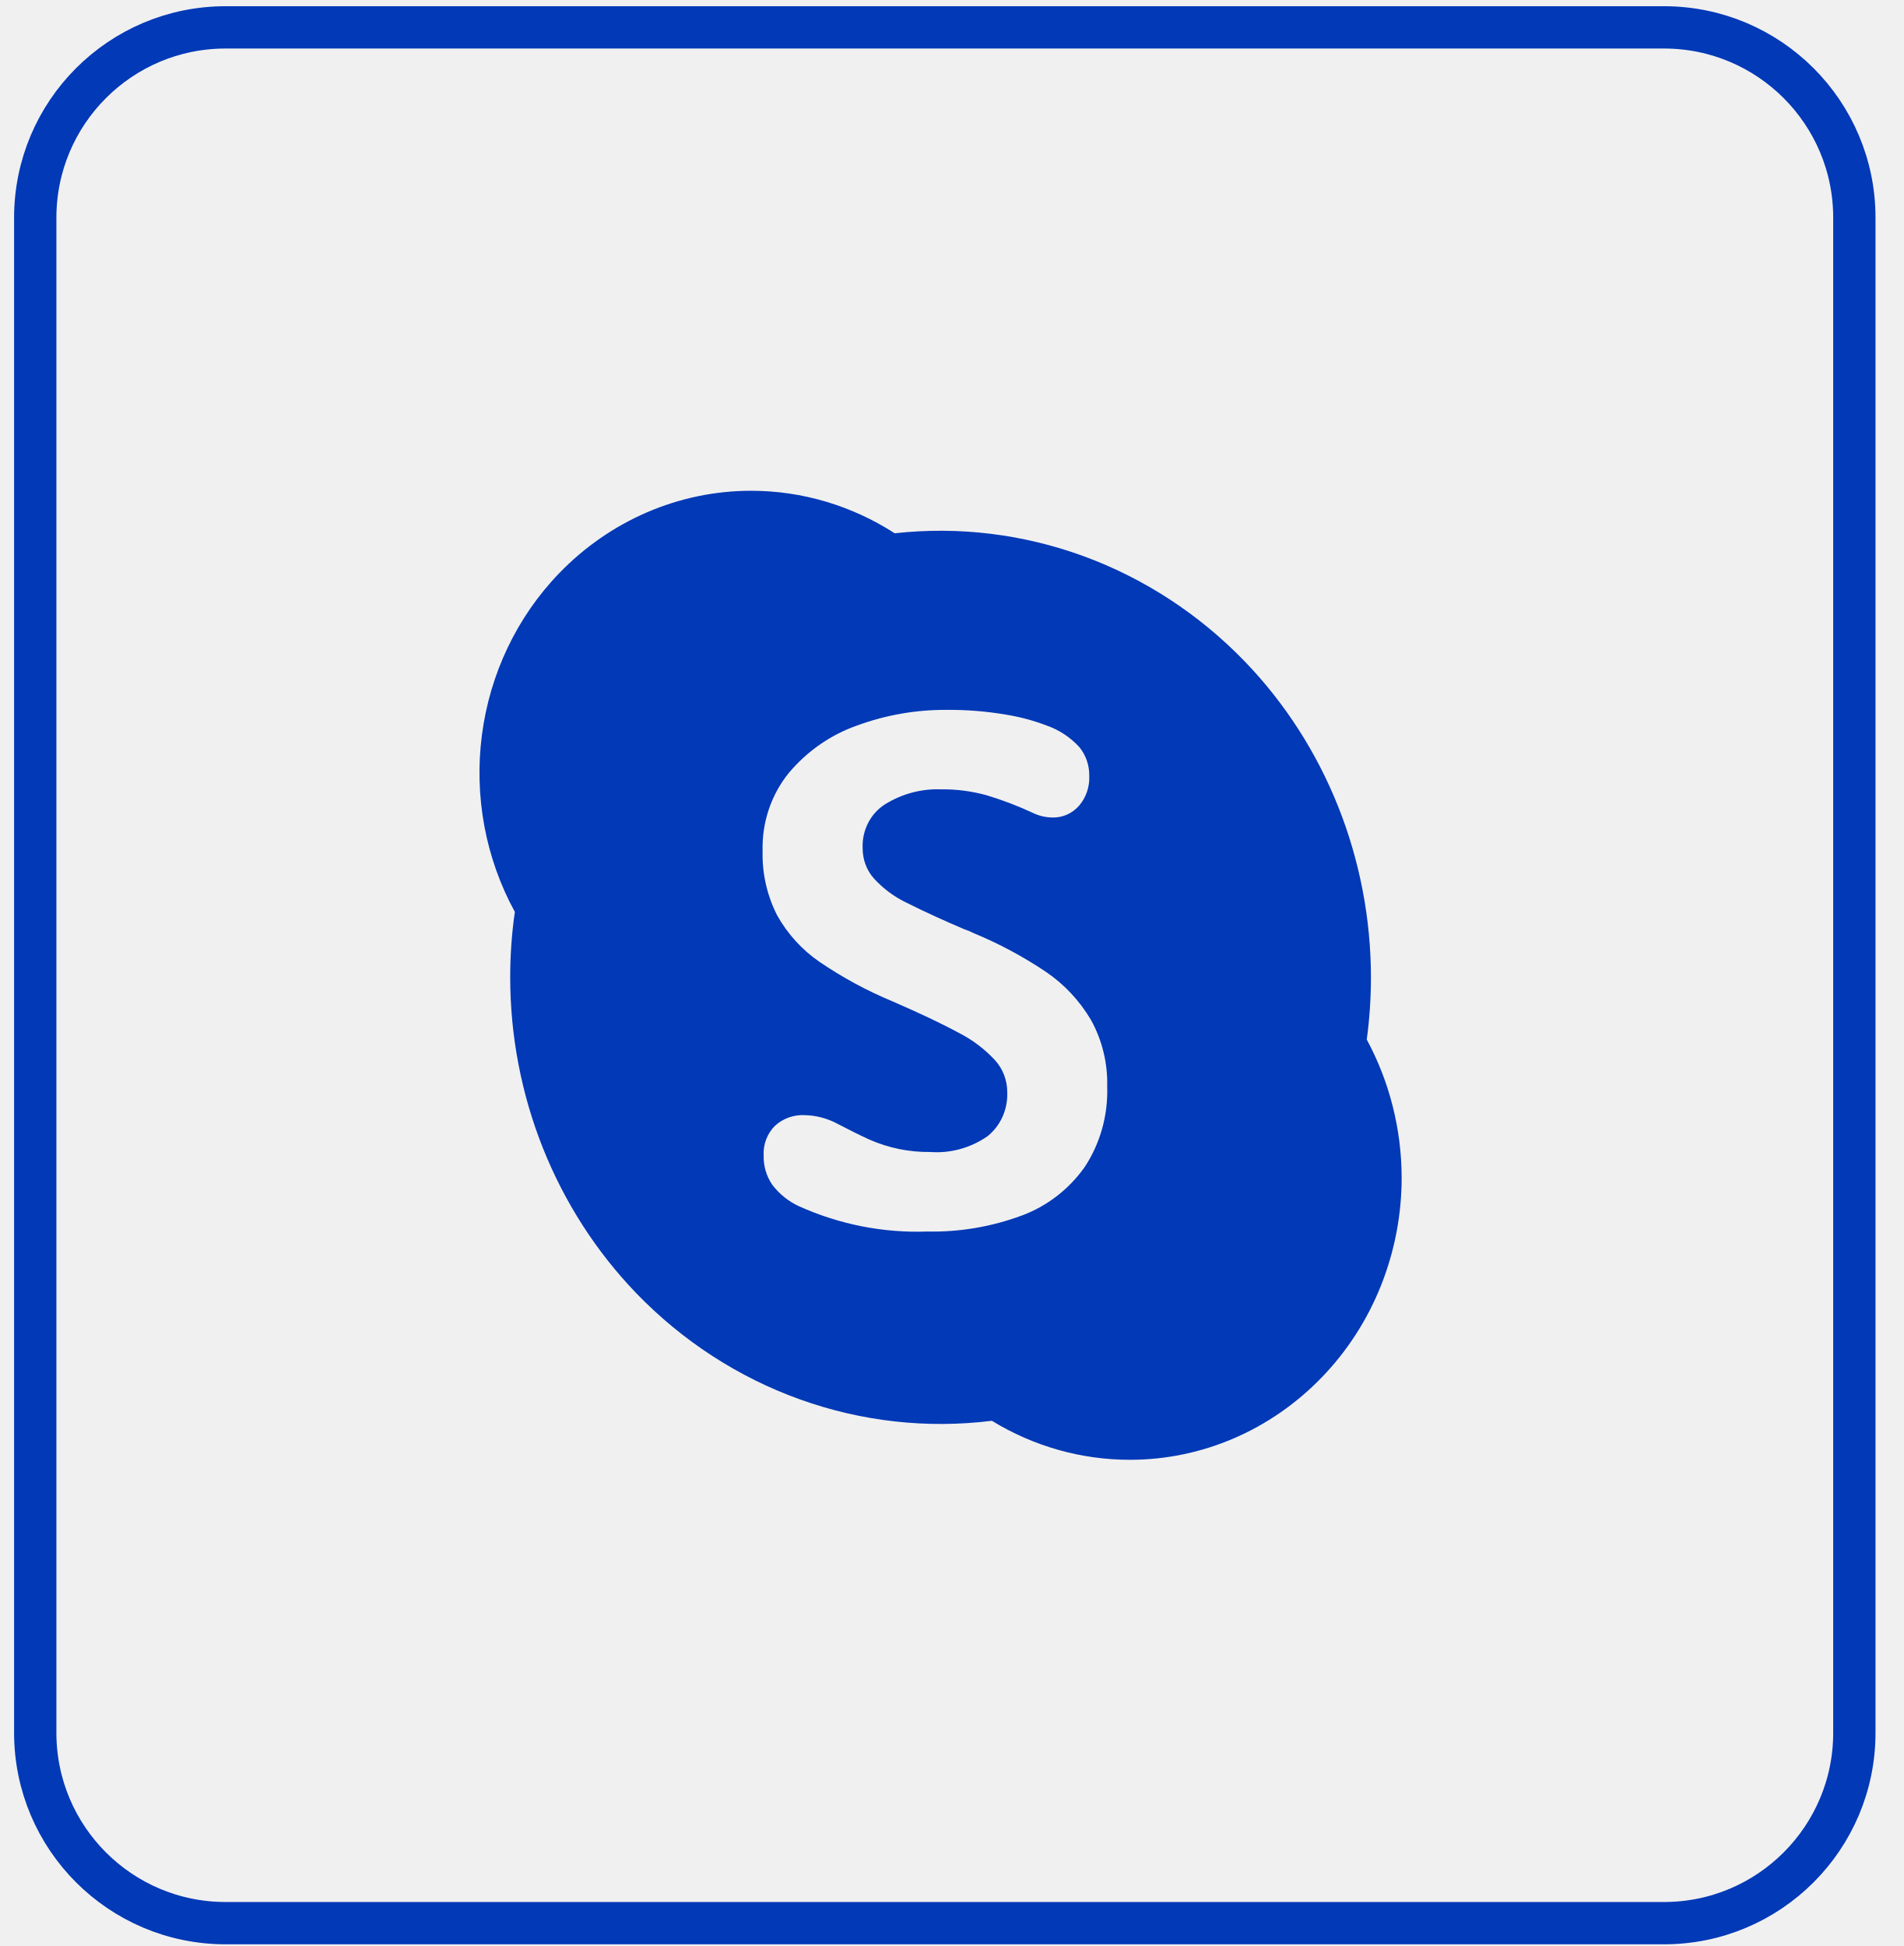
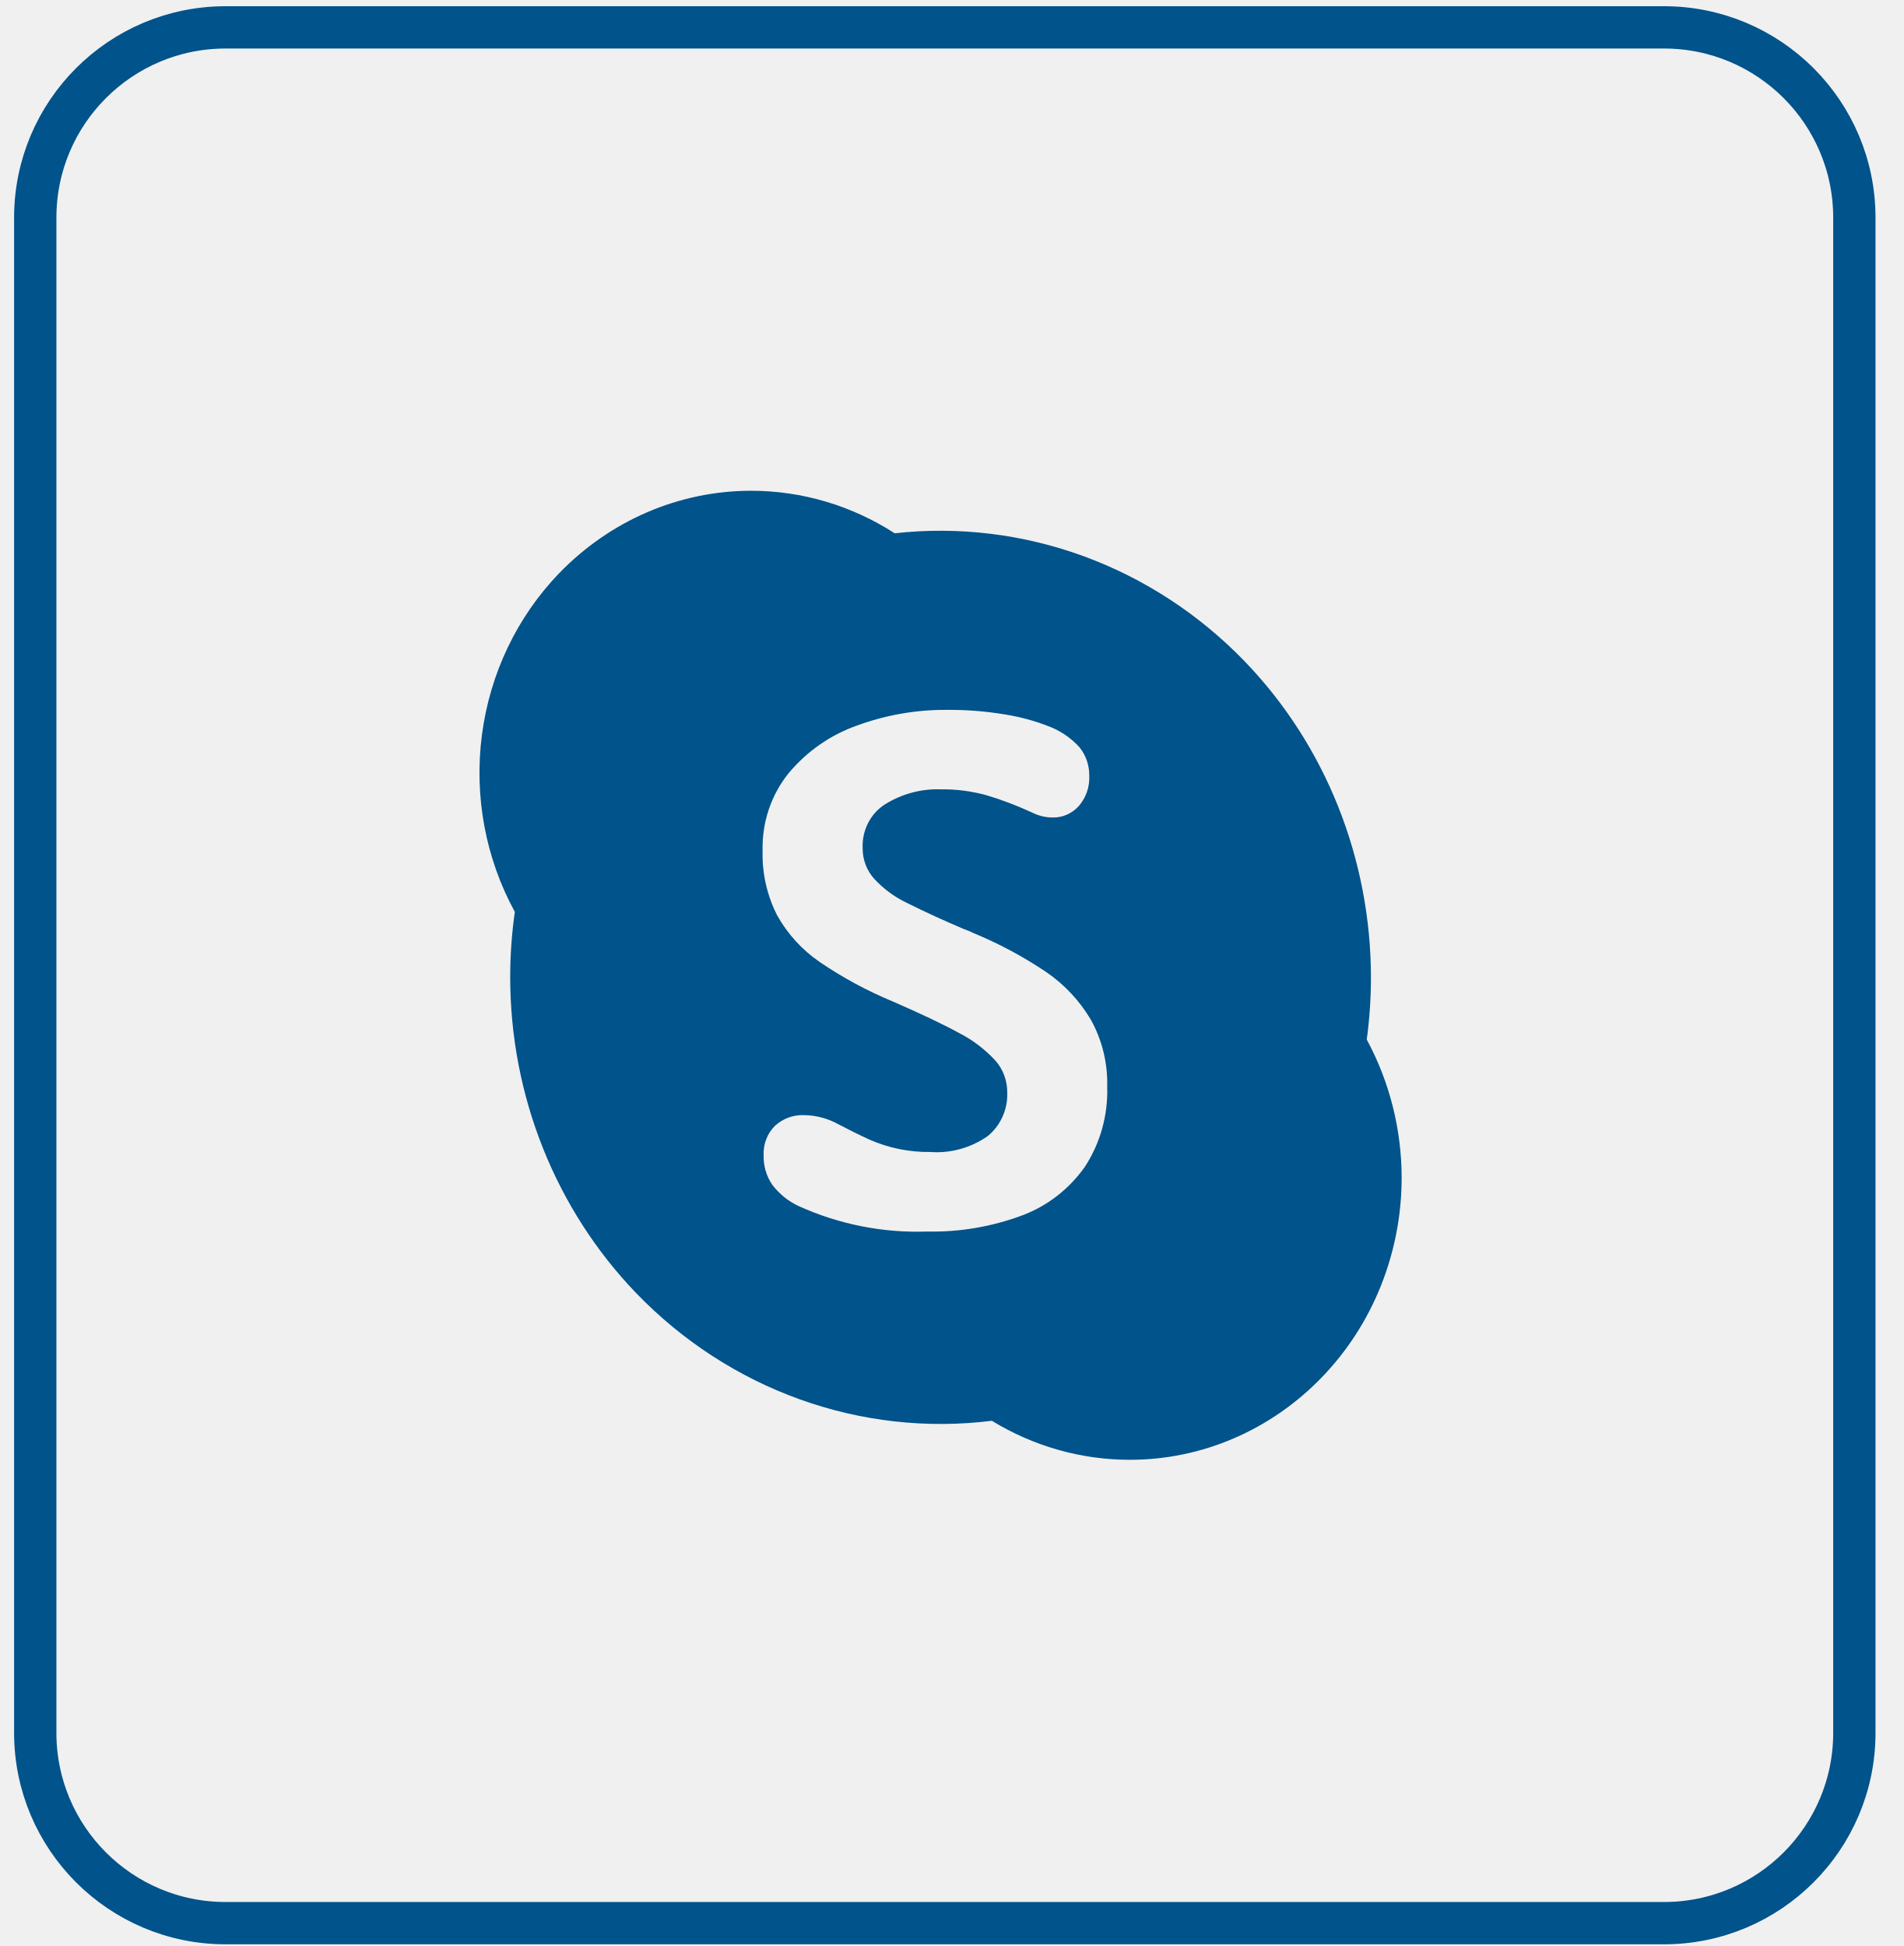
<svg xmlns="http://www.w3.org/2000/svg" width="45" height="46" viewBox="0 0 45 46" fill="none">
-   <rect x="0.833" y="0.647" width="43" height="44.813" rx="4.5" stroke="#0139B7" />
+   <rect x="0.833" y="0.647" width="43" height="44.813" rx="4.5" stroke="#00538b" />
  <g clip-path="url(#clip0_1155_61358)">
-     <path d="M17.755 11.601C18.965 11.601 20.138 11.954 21.149 12.606C22.658 12.438 24.184 12.624 25.616 13.148C27.048 13.673 28.35 14.523 29.426 15.638C30.37 16.617 31.119 17.781 31.63 19.062C32.141 20.343 32.405 21.717 32.406 23.104C32.406 23.596 32.373 24.087 32.307 24.573C32.846 25.57 33.13 26.694 33.132 27.838C33.132 28.715 32.965 29.583 32.642 30.392C32.319 31.201 31.845 31.936 31.248 32.554C30.042 33.806 28.408 34.509 26.705 34.507C25.55 34.507 24.425 34.184 23.446 33.585C21.917 33.775 20.367 33.603 18.911 33.08C17.455 32.558 16.131 31.699 15.04 30.569C14.096 29.589 13.348 28.426 12.836 27.145C12.325 25.864 12.061 24.491 12.06 23.104C12.06 22.584 12.096 22.067 12.17 21.556C11.476 20.288 11.203 18.817 11.392 17.371C11.581 15.924 12.221 14.583 13.215 13.553C14.421 12.303 16.052 11.601 17.754 11.601H17.755ZM18.37 21.637C18.617 22.079 18.961 22.455 19.372 22.737C19.917 23.108 20.496 23.422 21.101 23.672C21.777 23.966 22.301 24.216 22.675 24.421C22.99 24.581 23.276 24.799 23.521 25.062C23.706 25.266 23.809 25.536 23.809 25.818C23.817 26.017 23.779 26.214 23.699 26.394C23.619 26.574 23.499 26.731 23.349 26.854C22.949 27.134 22.469 27.267 21.988 27.231C21.493 27.237 21.002 27.137 20.547 26.936C20.3 26.822 20.056 26.701 19.815 26.574C19.566 26.437 19.29 26.363 19.008 26.36C18.756 26.349 18.509 26.439 18.319 26.611C18.228 26.701 18.157 26.811 18.111 26.932C18.064 27.054 18.044 27.184 18.051 27.314C18.045 27.561 18.116 27.803 18.254 28.005C18.421 28.224 18.636 28.398 18.881 28.511C19.84 28.944 20.879 29.149 21.923 29.111C22.683 29.127 23.44 28.998 24.156 28.732C24.75 28.512 25.267 28.113 25.641 27.585C26.008 27.027 26.194 26.361 26.172 25.685C26.186 25.133 26.053 24.587 25.788 24.109C25.519 23.654 25.156 23.267 24.727 22.975C24.182 22.609 23.604 22.3 23.001 22.052C22.936 22.019 22.87 21.991 22.802 21.969C22.331 21.77 21.866 21.557 21.409 21.329C21.131 21.193 20.879 21.005 20.666 20.775C20.487 20.579 20.389 20.318 20.391 20.047C20.382 19.841 20.427 19.637 20.52 19.454C20.613 19.272 20.751 19.12 20.921 19.012C21.322 18.763 21.784 18.64 22.252 18.659C22.609 18.654 22.966 18.702 23.313 18.796C23.69 18.909 24.058 19.049 24.416 19.216C24.56 19.286 24.718 19.323 24.878 19.324C24.994 19.327 25.11 19.305 25.217 19.258C25.325 19.211 25.421 19.141 25.501 19.052C25.67 18.859 25.759 18.604 25.748 18.342C25.752 18.093 25.669 17.851 25.514 17.661C25.303 17.43 25.04 17.256 24.75 17.154C24.434 17.033 24.108 16.945 23.776 16.892C23.312 16.813 22.842 16.776 22.371 16.78C21.652 16.776 20.937 16.901 20.259 17.15C19.635 17.369 19.078 17.756 18.645 18.272C18.228 18.786 18.008 19.442 18.026 20.115C18.012 20.644 18.131 21.168 18.37 21.637Z" fill="#0139B7" />
+     <path d="M17.755 11.601C18.965 11.601 20.138 11.954 21.149 12.606C22.658 12.438 24.184 12.624 25.616 13.148C27.048 13.673 28.35 14.523 29.426 15.638C30.37 16.617 31.119 17.781 31.63 19.062C32.141 20.343 32.405 21.717 32.406 23.104C32.406 23.596 32.373 24.087 32.307 24.573C32.846 25.57 33.13 26.694 33.132 27.838C33.132 28.715 32.965 29.583 32.642 30.392C32.319 31.201 31.845 31.936 31.248 32.554C30.042 33.806 28.408 34.509 26.705 34.507C25.55 34.507 24.425 34.184 23.446 33.585C21.917 33.775 20.367 33.603 18.911 33.08C17.455 32.558 16.131 31.699 15.04 30.569C14.096 29.589 13.348 28.426 12.836 27.145C12.325 25.864 12.061 24.491 12.06 23.104C12.06 22.584 12.096 22.067 12.17 21.556C11.476 20.288 11.203 18.817 11.392 17.371C11.581 15.924 12.221 14.583 13.215 13.553C14.421 12.303 16.052 11.601 17.754 11.601H17.755ZM18.37 21.637C18.617 22.079 18.961 22.455 19.372 22.737C19.917 23.108 20.496 23.422 21.101 23.672C21.777 23.966 22.301 24.216 22.675 24.421C22.99 24.581 23.276 24.799 23.521 25.062C23.706 25.266 23.809 25.536 23.809 25.818C23.817 26.017 23.779 26.214 23.699 26.394C23.619 26.574 23.499 26.731 23.349 26.854C22.949 27.134 22.469 27.267 21.988 27.231C21.493 27.237 21.002 27.137 20.547 26.936C20.3 26.822 20.056 26.701 19.815 26.574C19.566 26.437 19.29 26.363 19.008 26.36C18.756 26.349 18.509 26.439 18.319 26.611C18.228 26.701 18.157 26.811 18.111 26.932C18.064 27.054 18.044 27.184 18.051 27.314C18.045 27.561 18.116 27.803 18.254 28.005C18.421 28.224 18.636 28.398 18.881 28.511C19.84 28.944 20.879 29.149 21.923 29.111C22.683 29.127 23.44 28.998 24.156 28.732C24.75 28.512 25.267 28.113 25.641 27.585C26.008 27.027 26.194 26.361 26.172 25.685C26.186 25.133 26.053 24.587 25.788 24.109C25.519 23.654 25.156 23.267 24.727 22.975C24.182 22.609 23.604 22.3 23.001 22.052C22.936 22.019 22.87 21.991 22.802 21.969C22.331 21.77 21.866 21.557 21.409 21.329C21.131 21.193 20.879 21.005 20.666 20.775C20.487 20.579 20.389 20.318 20.391 20.047C20.382 19.841 20.427 19.637 20.52 19.454C20.613 19.272 20.751 19.12 20.921 19.012C21.322 18.763 21.784 18.64 22.252 18.659C22.609 18.654 22.966 18.702 23.313 18.796C23.69 18.909 24.058 19.049 24.416 19.216C24.56 19.286 24.718 19.323 24.878 19.324C24.994 19.327 25.11 19.305 25.217 19.258C25.325 19.211 25.421 19.141 25.501 19.052C25.67 18.859 25.759 18.604 25.748 18.342C25.752 18.093 25.669 17.851 25.514 17.661C25.303 17.43 25.04 17.256 24.75 17.154C24.434 17.033 24.108 16.945 23.776 16.892C23.312 16.813 22.842 16.776 22.371 16.78C21.652 16.776 20.937 16.901 20.259 17.15C19.635 17.369 19.078 17.756 18.645 18.272C18.228 18.786 18.008 19.442 18.026 20.115C18.012 20.644 18.131 21.168 18.37 21.637Z" fill="#00538b" />
  </g>
  <defs>
    <clipPath id="clip0_1155_61358">
      <rect x="11.333" y="11.601" width="22" height="22.907" rx="5" fill="white" />
    </clipPath>
  </defs>
</svg>
